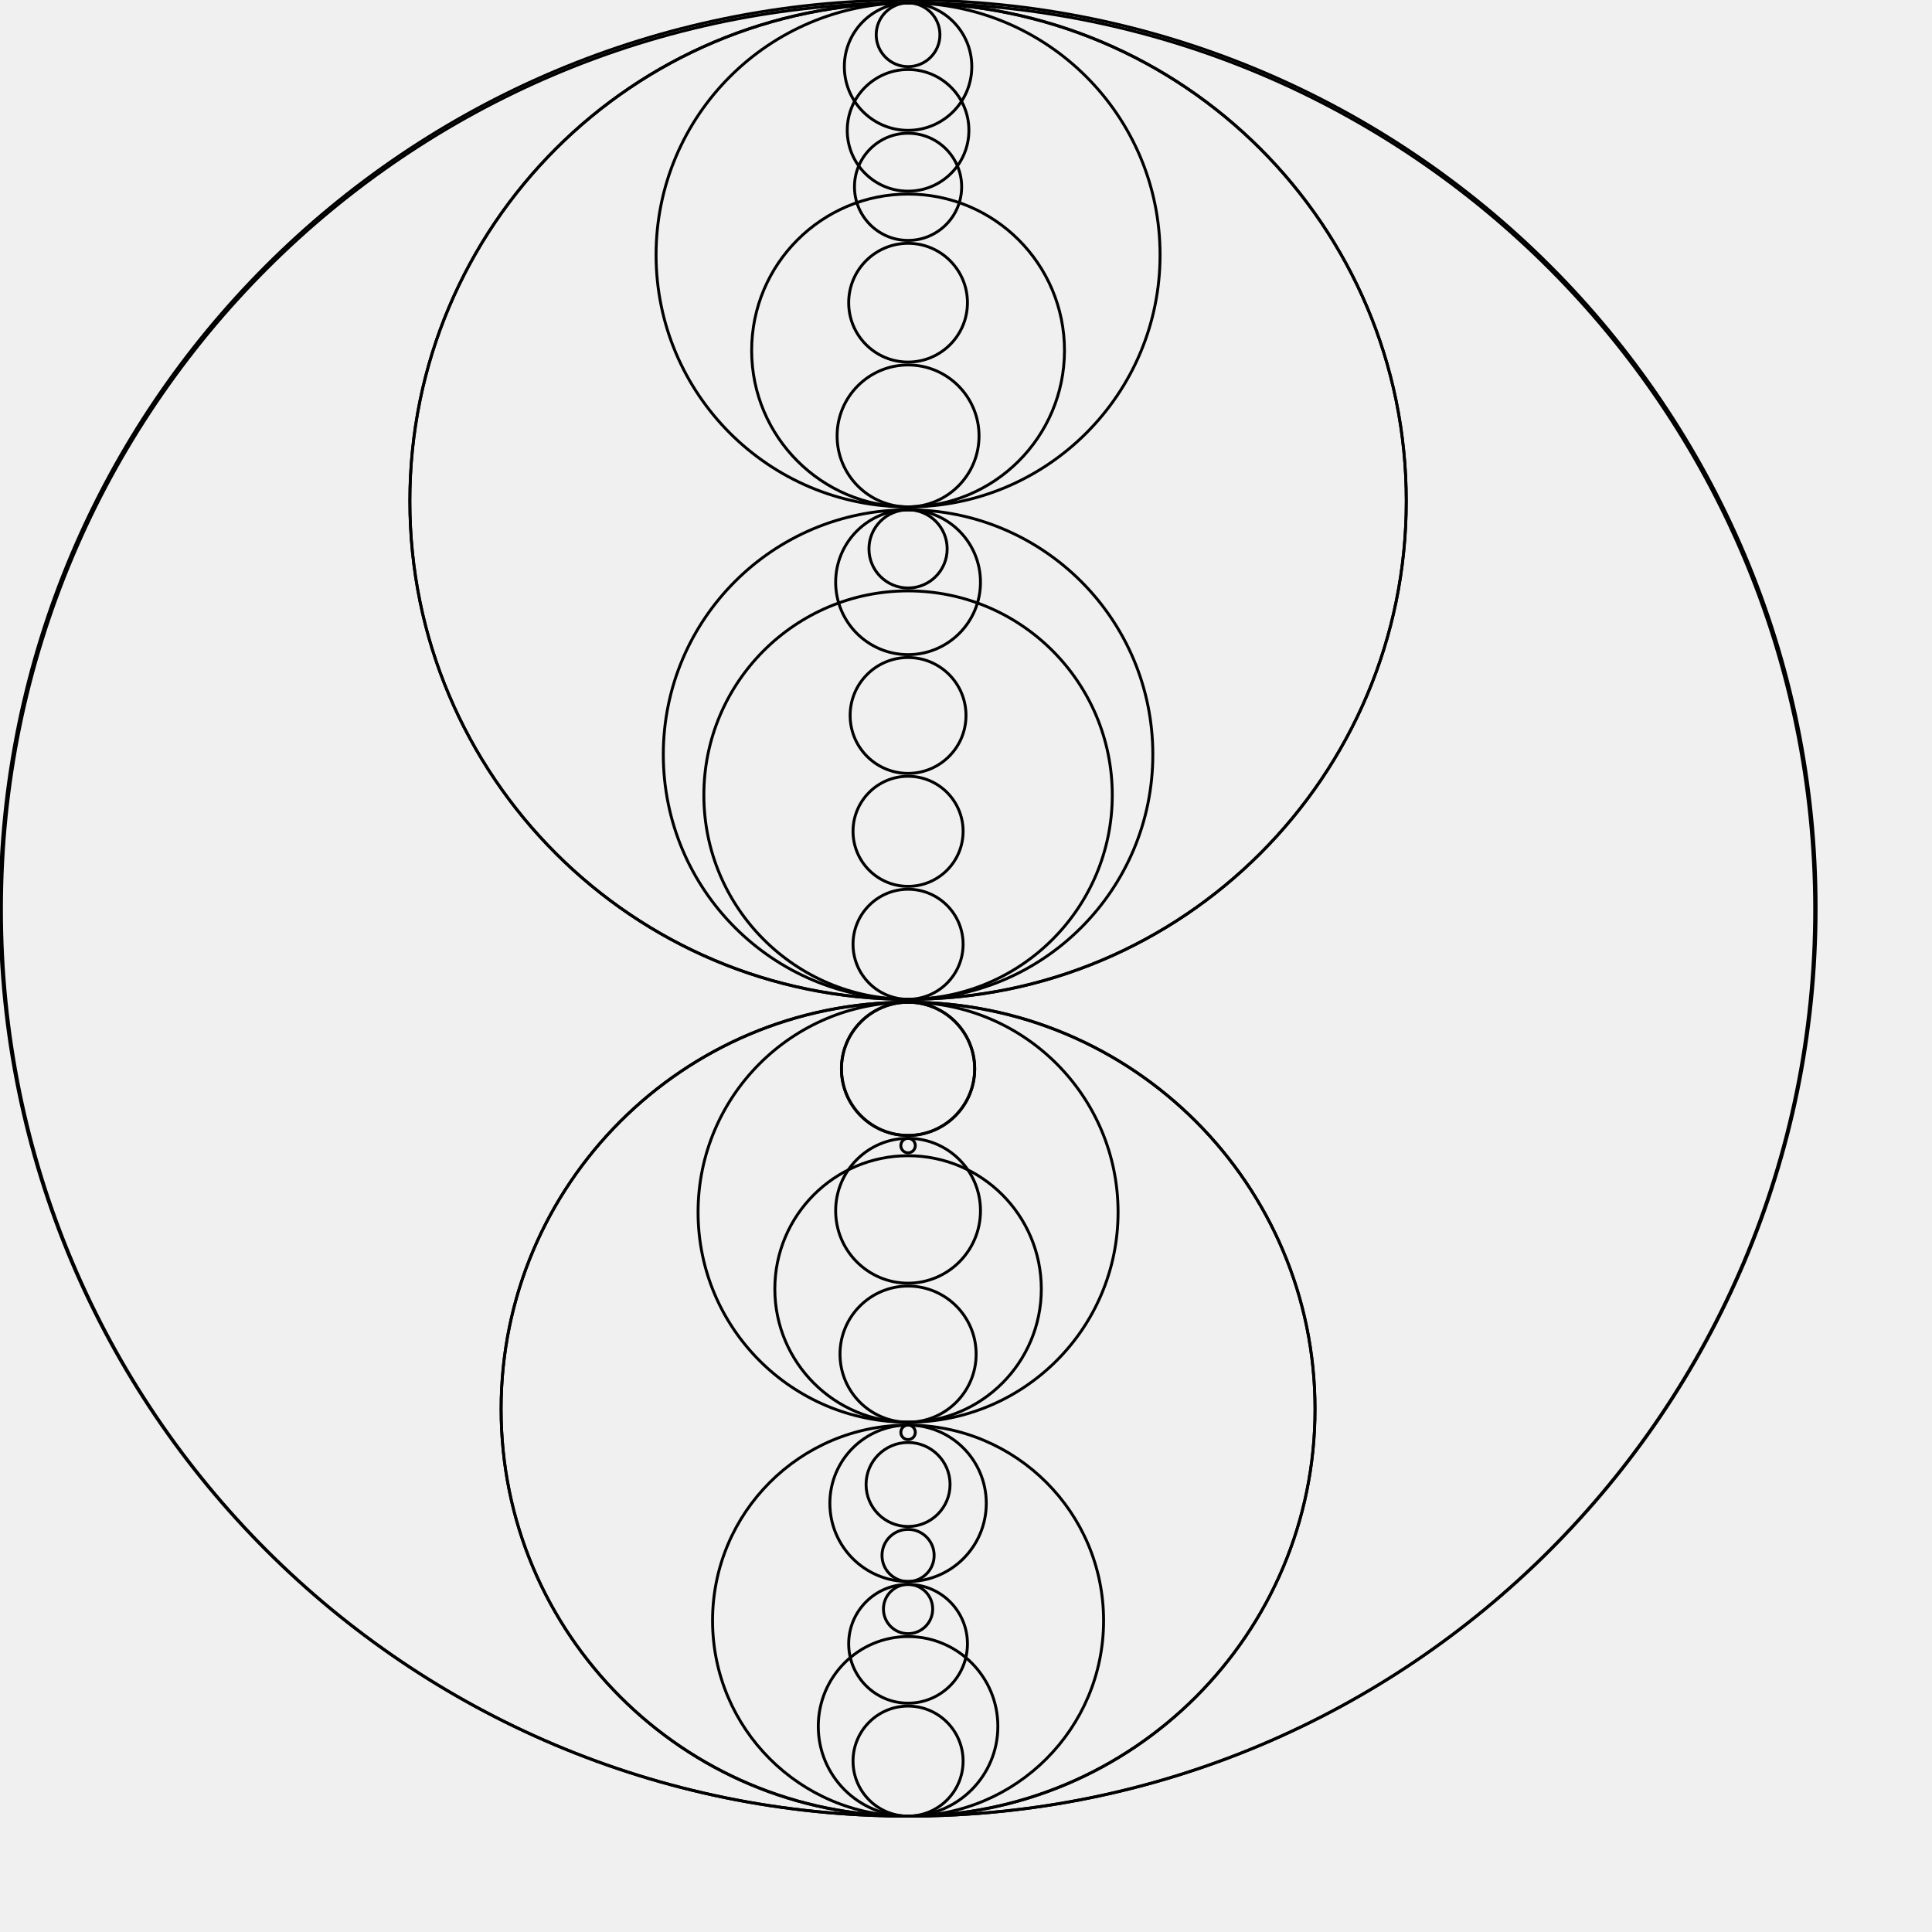
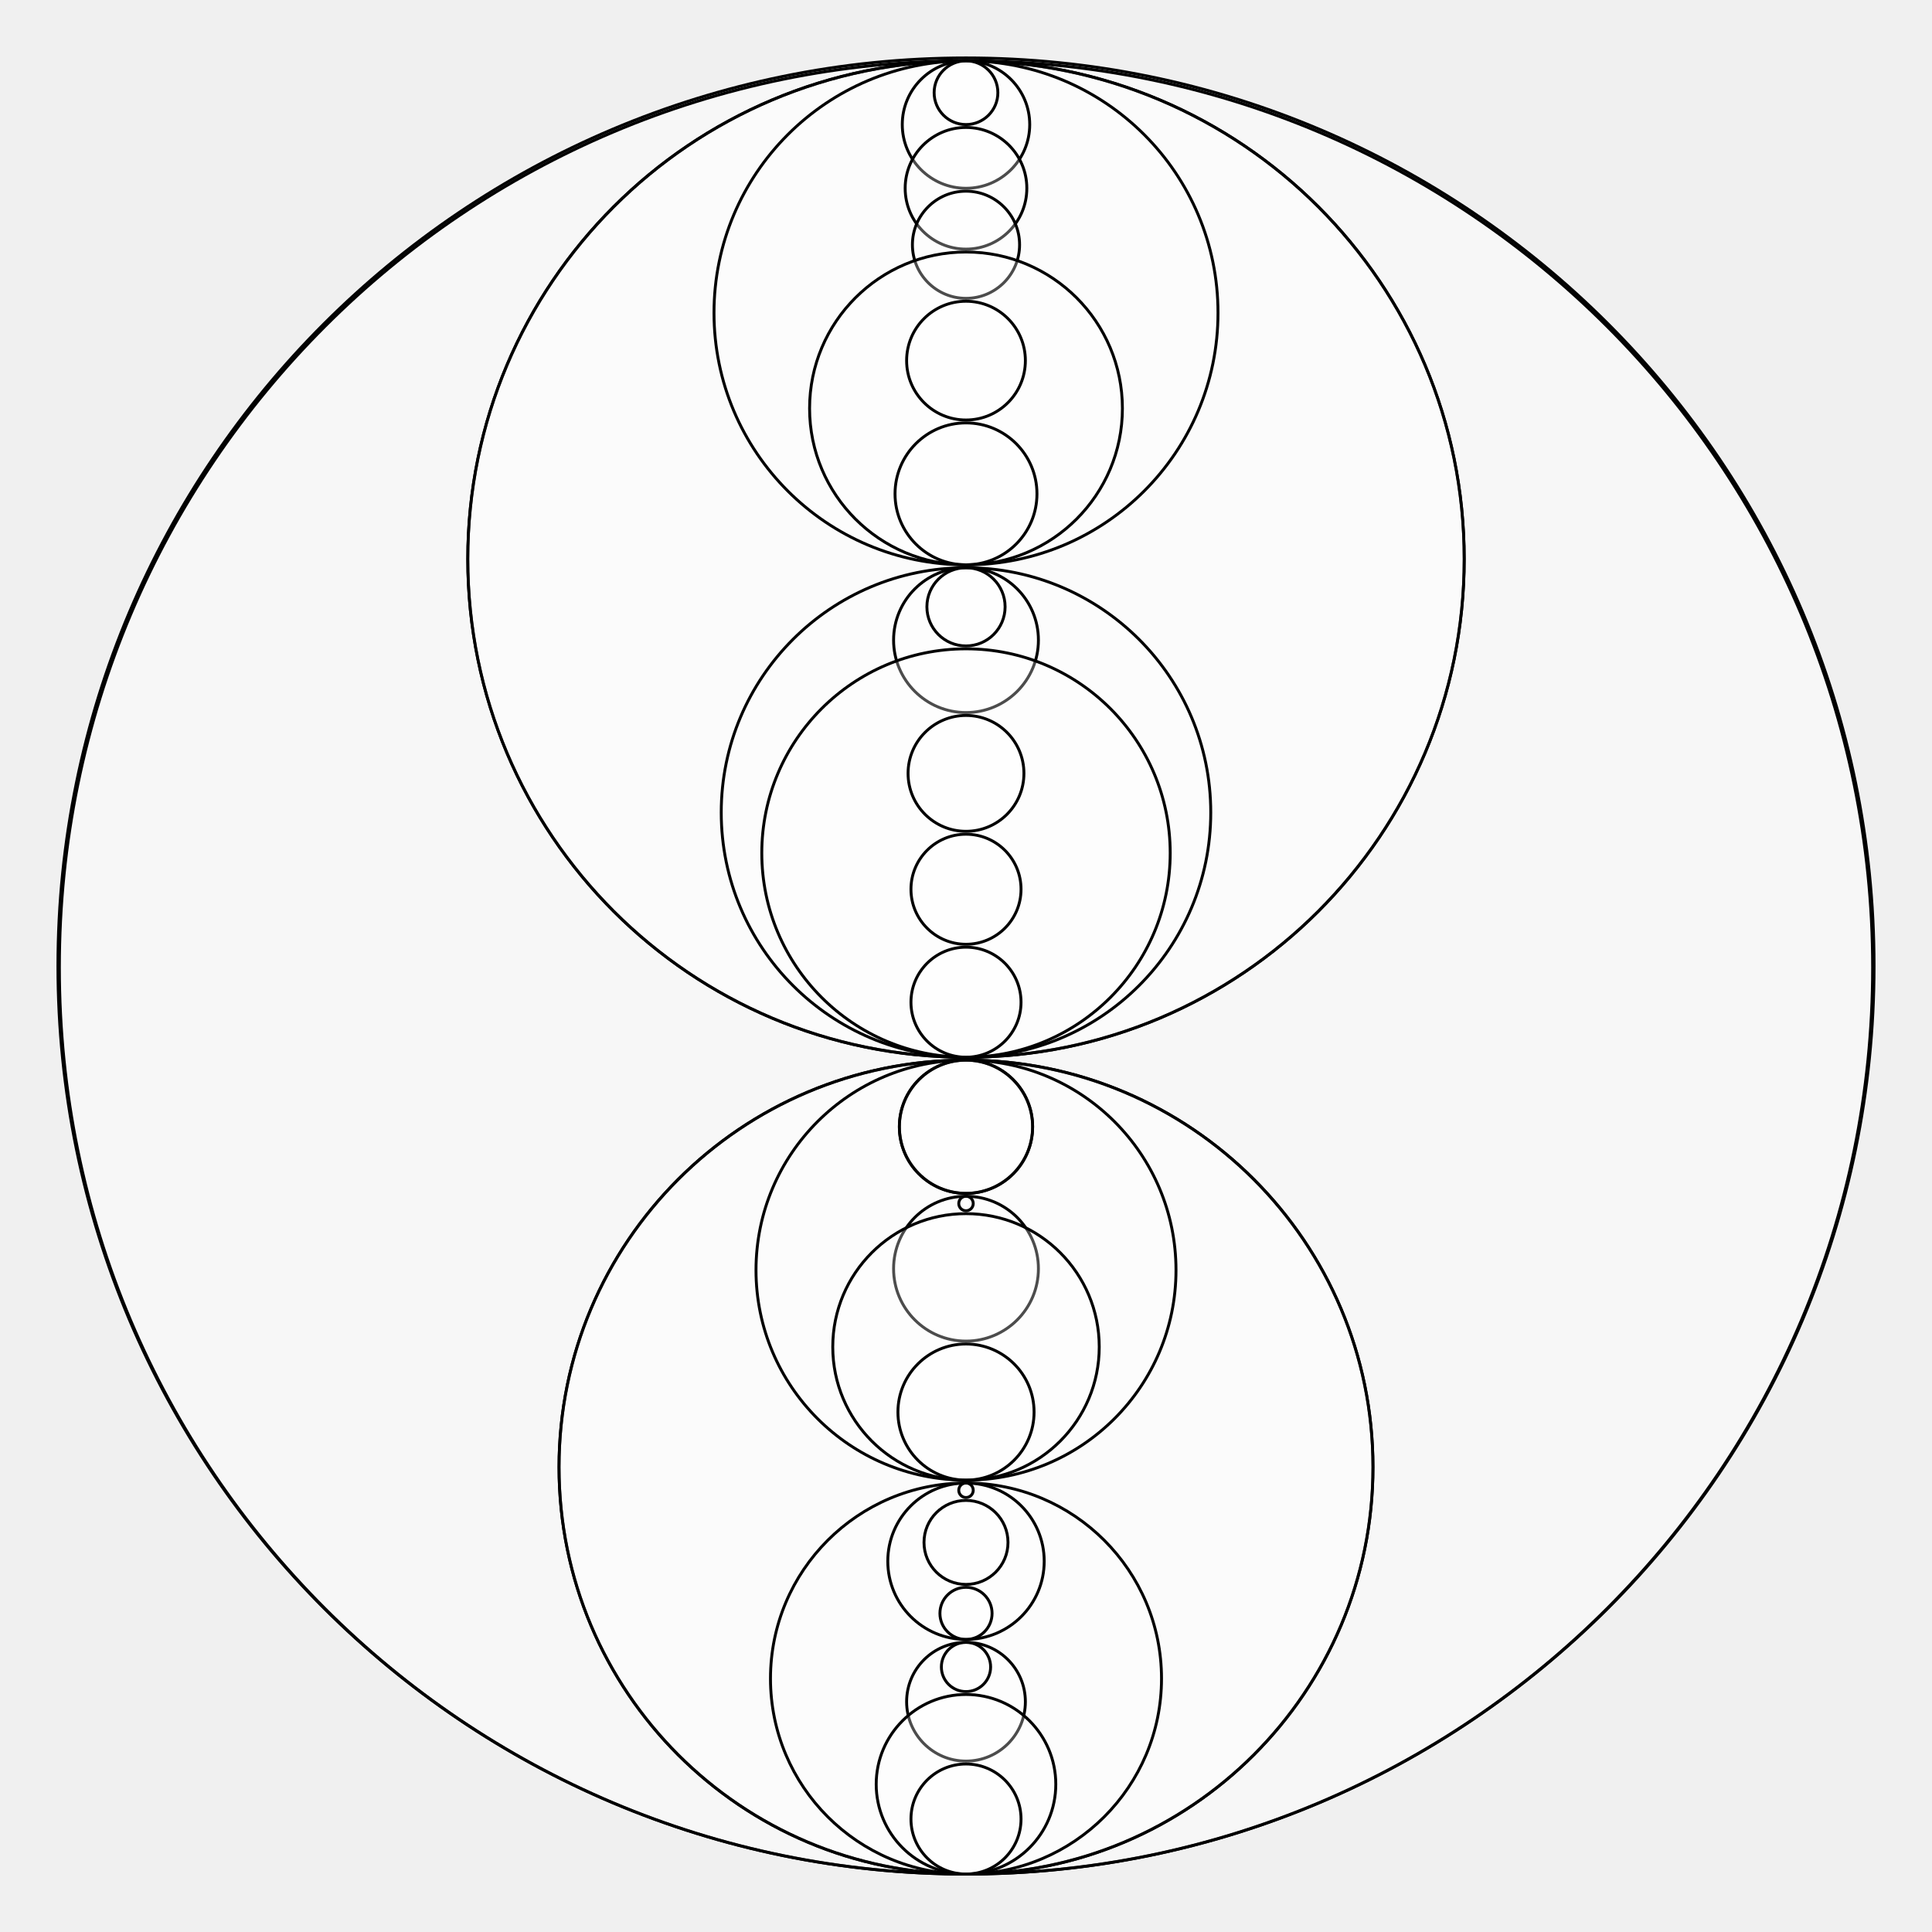
<svg xmlns="http://www.w3.org/2000/svg" width="333.5" height="333.5" viewBox="0 0 667 667">
-   <g transform="translate(313.5 400)">
-     <circle style="fill:none;stroke:black;stroke-width:1px" cy="-86.5" cx="0" r="313.5" />
-     <circle style="fill:none;stroke:black;stroke-width:1px" cy="-86" cx="0" r="313" />
-     <circle style="fill:none;stroke:black;stroke-width:1px" cy="-227" cx="0" r="172" />
-     <circle style="fill:none;stroke:black;stroke-width:1px" cy="-227" cx="0" r="172" />
-     <circle style="fill:none;stroke:black;stroke-width:1px" cy="-312" cx="0" r="87" />
-     <circle style="fill:none;stroke:black;stroke-width:1px" cy="-377" cx="0" r="22" />
-     <circle style="fill:none;stroke:black;stroke-width:1px" cy="-388" cx="0" r="11" />
-     <circle style="fill:none;stroke:black;stroke-width:1px" cy="-355" cx="0" r="21" />
-     <circle style="fill:none;stroke:black;stroke-width:1px" cy="-335.5" cx="0" r="18.5" />
-     <circle style="fill:none;stroke:black;stroke-width:1px" cy="-279" cx="0" r="54" />
-     <circle style="fill:none;stroke:black;stroke-width:1px" cy="-295.5" cx="0" r="20.5" />
-     <circle style="fill:none;stroke:black;stroke-width:1px" cy="-249.5" cx="0" r="24.5" />
-     <circle style="fill:none;stroke:black;stroke-width:1px" cy="-139.5" cx="0" r="84.5" />
-     <circle style="fill:none;stroke:black;stroke-width:1px" cy="-199" cx="0" r="25" />
-     <circle style="fill:none;stroke:black;stroke-width:1px" cy="-210.5" cx="0" r="13.5" />
-     <circle style="fill:none;stroke:black;stroke-width:1px" cy="-125.5" cx="0" r="70.5" />
-     <circle style="fill:none;stroke:black;stroke-width:1px" cy="-153" cx="0" r="20" />
-     <circle style="fill:none;stroke:black;stroke-width:1px" cy="-113" cx="0" r="19" />
-     <circle style="fill:none;stroke:black;stroke-width:1px" cy="-74" cx="0" r="19" />
-     <circle style="fill:none;stroke:black;stroke-width:1px" cy="86.5" cx="0" r="140.5" />
-     <circle style="fill:none;stroke:black;stroke-width:1px" cy="86.5" cx="0" r="140.5" />
-     <circle style="fill:none;stroke:black;stroke-width:1px" cy="18.5" cx="0" r="72.5" />
-     <circle style="fill:none;stroke:black;stroke-width:1px" cy="-31" cx="0" r="23" />
-     <circle style="fill:none;stroke:black;stroke-width:1px" cy="-31" cx="0" r="23" />
-     <circle style="fill:none;stroke:black;stroke-width:1px" cy="18" cx="0" r="25" />
-     <circle style="fill:none;stroke:black;stroke-width:1px" cy="-4.5" cx="0" r="2.5" />
-     <circle style="fill:none;stroke:black;stroke-width:1px" cy="45" cx="0" r="46" />
-     <circle style="fill:none;stroke:black;stroke-width:1px" cy="67.5" cx="0" r="23.5" />
-     <circle style="fill:none;stroke:black;stroke-width:1px" cy="159.5" cx="0" r="67.5" />
-     <circle style="fill:none;stroke:black;stroke-width:1px" cy="119" cx="0" r="27" />
-     <circle style="fill:none;stroke:black;stroke-width:1px" cy="94.5" cx="0" r="2.5" />
-     <circle style="fill:none;stroke:black;stroke-width:1px" cy="112.5" cx="0" r="14.5" />
-     <circle style="fill:none;stroke:black;stroke-width:1px" cy="137" cx="0" r="9" />
-     <circle style="fill:none;stroke:black;stroke-width:1px" cy="167.5" cx="0" r="20.5" />
-     <circle style="fill:none;stroke:black;stroke-width:1px" cy="155.5" cx="0" r="8.5" />
-     <circle style="fill:none;stroke:black;stroke-width:1px" cy="196" cx="0" r="31" />
-     <circle style="fill:none;stroke:black;stroke-width:1px" cy="208" cx="0" r="19" />
+   <g transform="translate(333.5 20)">
+     <circle style="fill:white;fill-opacity:0.3;stroke:black;stroke-width:1px" cy="313.5" cx="0" r="313.5" />
+     <circle style="fill:white;fill-opacity:0.3;stroke:black;stroke-width:1px" cy="314" cx="0" r="313" />
+     <circle style="fill:white;fill-opacity:0.3;stroke:black;stroke-width:1px" cy="173" cx="0" r="172" />
+     <circle style="fill:white;fill-opacity:0.3;stroke:black;stroke-width:1px" cy="173" cx="0" r="172" />
+     <circle style="fill:white;fill-opacity:0.3;stroke:black;stroke-width:1px" cy="88" cx="0" r="87" />
+     <circle style="fill:white;fill-opacity:0.3;stroke:black;stroke-width:1px" cy="23" cx="0" r="22" />
+     <circle style="fill:white;fill-opacity:0.3;stroke:black;stroke-width:1px" cy="12" cx="0" r="11" />
+     <circle style="fill:white;fill-opacity:0.3;stroke:black;stroke-width:1px" cy="45" cx="0" r="21" />
+     <circle style="fill:white;fill-opacity:0.3;stroke:black;stroke-width:1px" cy="64.5" cx="0" r="18.5" />
+     <circle style="fill:white;fill-opacity:0.3;stroke:black;stroke-width:1px" cy="121" cx="0" r="54" />
+     <circle style="fill:white;fill-opacity:0.3;stroke:black;stroke-width:1px" cy="104.5" cx="0" r="20.5" />
+     <circle style="fill:white;fill-opacity:0.3;stroke:black;stroke-width:1px" cy="150.5" cx="0" r="24.5" />
+     <circle style="fill:white;fill-opacity:0.3;stroke:black;stroke-width:1px" cy="260.5" cx="0" r="84.5" />
+     <circle style="fill:white;fill-opacity:0.3;stroke:black;stroke-width:1px" cy="201" cx="0" r="25" />
+     <circle style="fill:white;fill-opacity:0.3;stroke:black;stroke-width:1px" cy="189.5" cx="0" r="13.5" />
+     <circle style="fill:white;fill-opacity:0.3;stroke:black;stroke-width:1px" cy="274.5" cx="0" r="70.5" />
+     <circle style="fill:white;fill-opacity:0.3;stroke:black;stroke-width:1px" cy="247" cx="0" r="20" />
+     <circle style="fill:white;fill-opacity:0.3;stroke:black;stroke-width:1px" cy="287" cx="0" r="19" />
+     <circle style="fill:white;fill-opacity:0.3;stroke:black;stroke-width:1px" cy="326" cx="0" r="19" />
+     <circle style="fill:white;fill-opacity:0.3;stroke:black;stroke-width:1px" cy="486.5" cx="0" r="140.5" />
+     <circle style="fill:white;fill-opacity:0.3;stroke:black;stroke-width:1px" cy="486.5" cx="0" r="140.5" />
+     <circle style="fill:white;fill-opacity:0.3;stroke:black;stroke-width:1px" cy="418.5" cx="0" r="72.5" />
+     <circle style="fill:white;fill-opacity:0.3;stroke:black;stroke-width:1px" cy="369" cx="0" r="23" />
+     <circle style="fill:white;fill-opacity:0.3;stroke:black;stroke-width:1px" cy="369" cx="0" r="23" />
+     <circle style="fill:white;fill-opacity:0.3;stroke:black;stroke-width:1px" cy="418" cx="0" r="25" />
+     <circle style="fill:white;fill-opacity:0.3;stroke:black;stroke-width:1px" cy="395.5" cx="0" r="2.5" />
+     <circle style="fill:white;fill-opacity:0.3;stroke:black;stroke-width:1px" cy="445" cx="0" r="46" />
+     <circle style="fill:white;fill-opacity:0.3;stroke:black;stroke-width:1px" cy="467.5" cx="0" r="23.5" />
+     <circle style="fill:white;fill-opacity:0.3;stroke:black;stroke-width:1px" cy="559.5" cx="0" r="67.5" />
+     <circle style="fill:white;fill-opacity:0.3;stroke:black;stroke-width:1px" cy="519" cx="0" r="27" />
+     <circle style="fill:white;fill-opacity:0.3;stroke:black;stroke-width:1px" cy="494.5" cx="0" r="2.5" />
+     <circle style="fill:white;fill-opacity:0.3;stroke:black;stroke-width:1px" cy="512.5" cx="0" r="14.5" />
+     <circle style="fill:white;fill-opacity:0.3;stroke:black;stroke-width:1px" cy="537" cx="0" r="9" />
+     <circle style="fill:white;fill-opacity:0.3;stroke:black;stroke-width:1px" cy="567.5" cx="0" r="20.5" />
+     <circle style="fill:white;fill-opacity:0.3;stroke:black;stroke-width:1px" cy="555.5" cx="0" r="8.5" />
+     <circle style="fill:white;fill-opacity:0.3;stroke:black;stroke-width:1px" cy="596" cx="0" r="31" />
+     <circle style="fill:white;fill-opacity:0.3;stroke:black;stroke-width:1px" cy="608" cx="0" r="19" />
  </g>
</svg>
